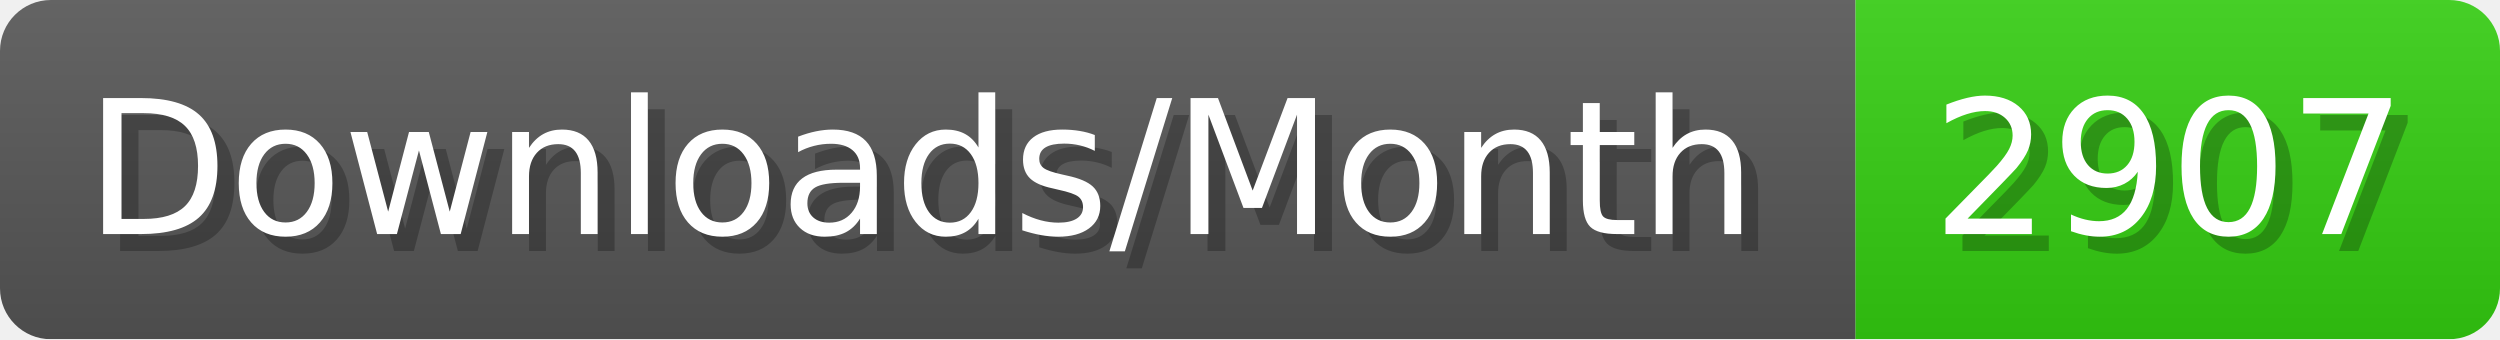
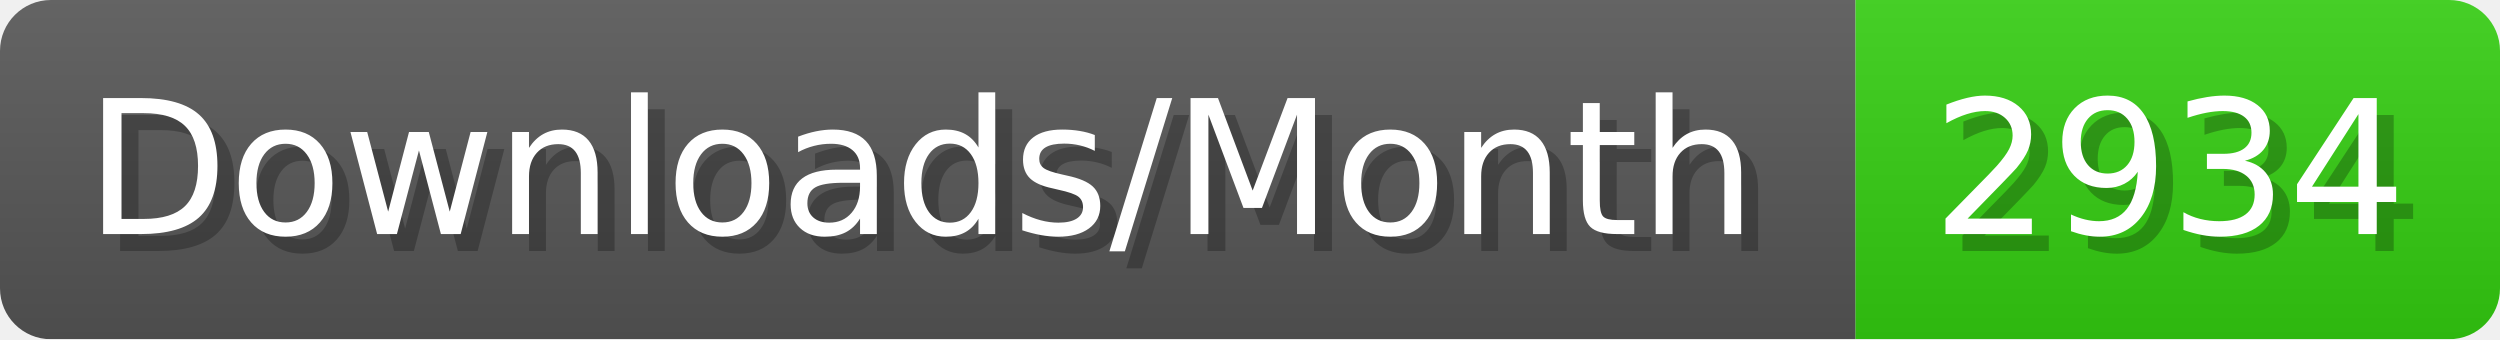
- <svg xmlns="http://www.w3.org/2000/svg" width="147.4" height="20" viewBox="0 0 1474 200" role="img" aria-label="Downloads/Month: 2907">
+ <svg xmlns="http://www.w3.org/2000/svg" width="147.4" height="20" viewBox="0 0 1474 200" role="img" aria-label="Downloads/Month: 2934">
  <linearGradient id="YlXUI" x2="0" y2="100%">
    <stop offset="0" stop-opacity=".1" stop-color="#EEE" />
    <stop offset="1" stop-opacity=".1" />
  </linearGradient>
  <mask id="JHhop">
    <rect width="1474" height="200" rx="30" fill="#FFF" />
  </mask>
  <g mask="url(#JHhop)">
    <rect width="1094" height="200" fill="#555" />
    <rect width="380" height="200" fill="#3C1" x="1094" />
    <rect width="1474" height="200" fill="url(#YlXUI)" />
  </g>
  <g aria-hidden="true" fill="#fff" text-anchor="start" font-family="Verdana,DejaVu Sans,sans-serif" font-size="110">
    <text x="60" y="148" textLength="994" fill="#000" opacity="0.25">Downloads/Month</text>
    <text x="50" y="138" textLength="994">Downloads/Month</text>
-     <text x="1149" y="148" textLength="280" fill="#000" opacity="0.25">2907</text>
-     <text x="1139" y="138" textLength="280">2907</text>
+     <text x="1149" y="148" textLength="280" fill="#000" opacity="0.25">2934</text>
+     <text x="1139" y="138" textLength="280">2934</text>
  </g>
</svg>
